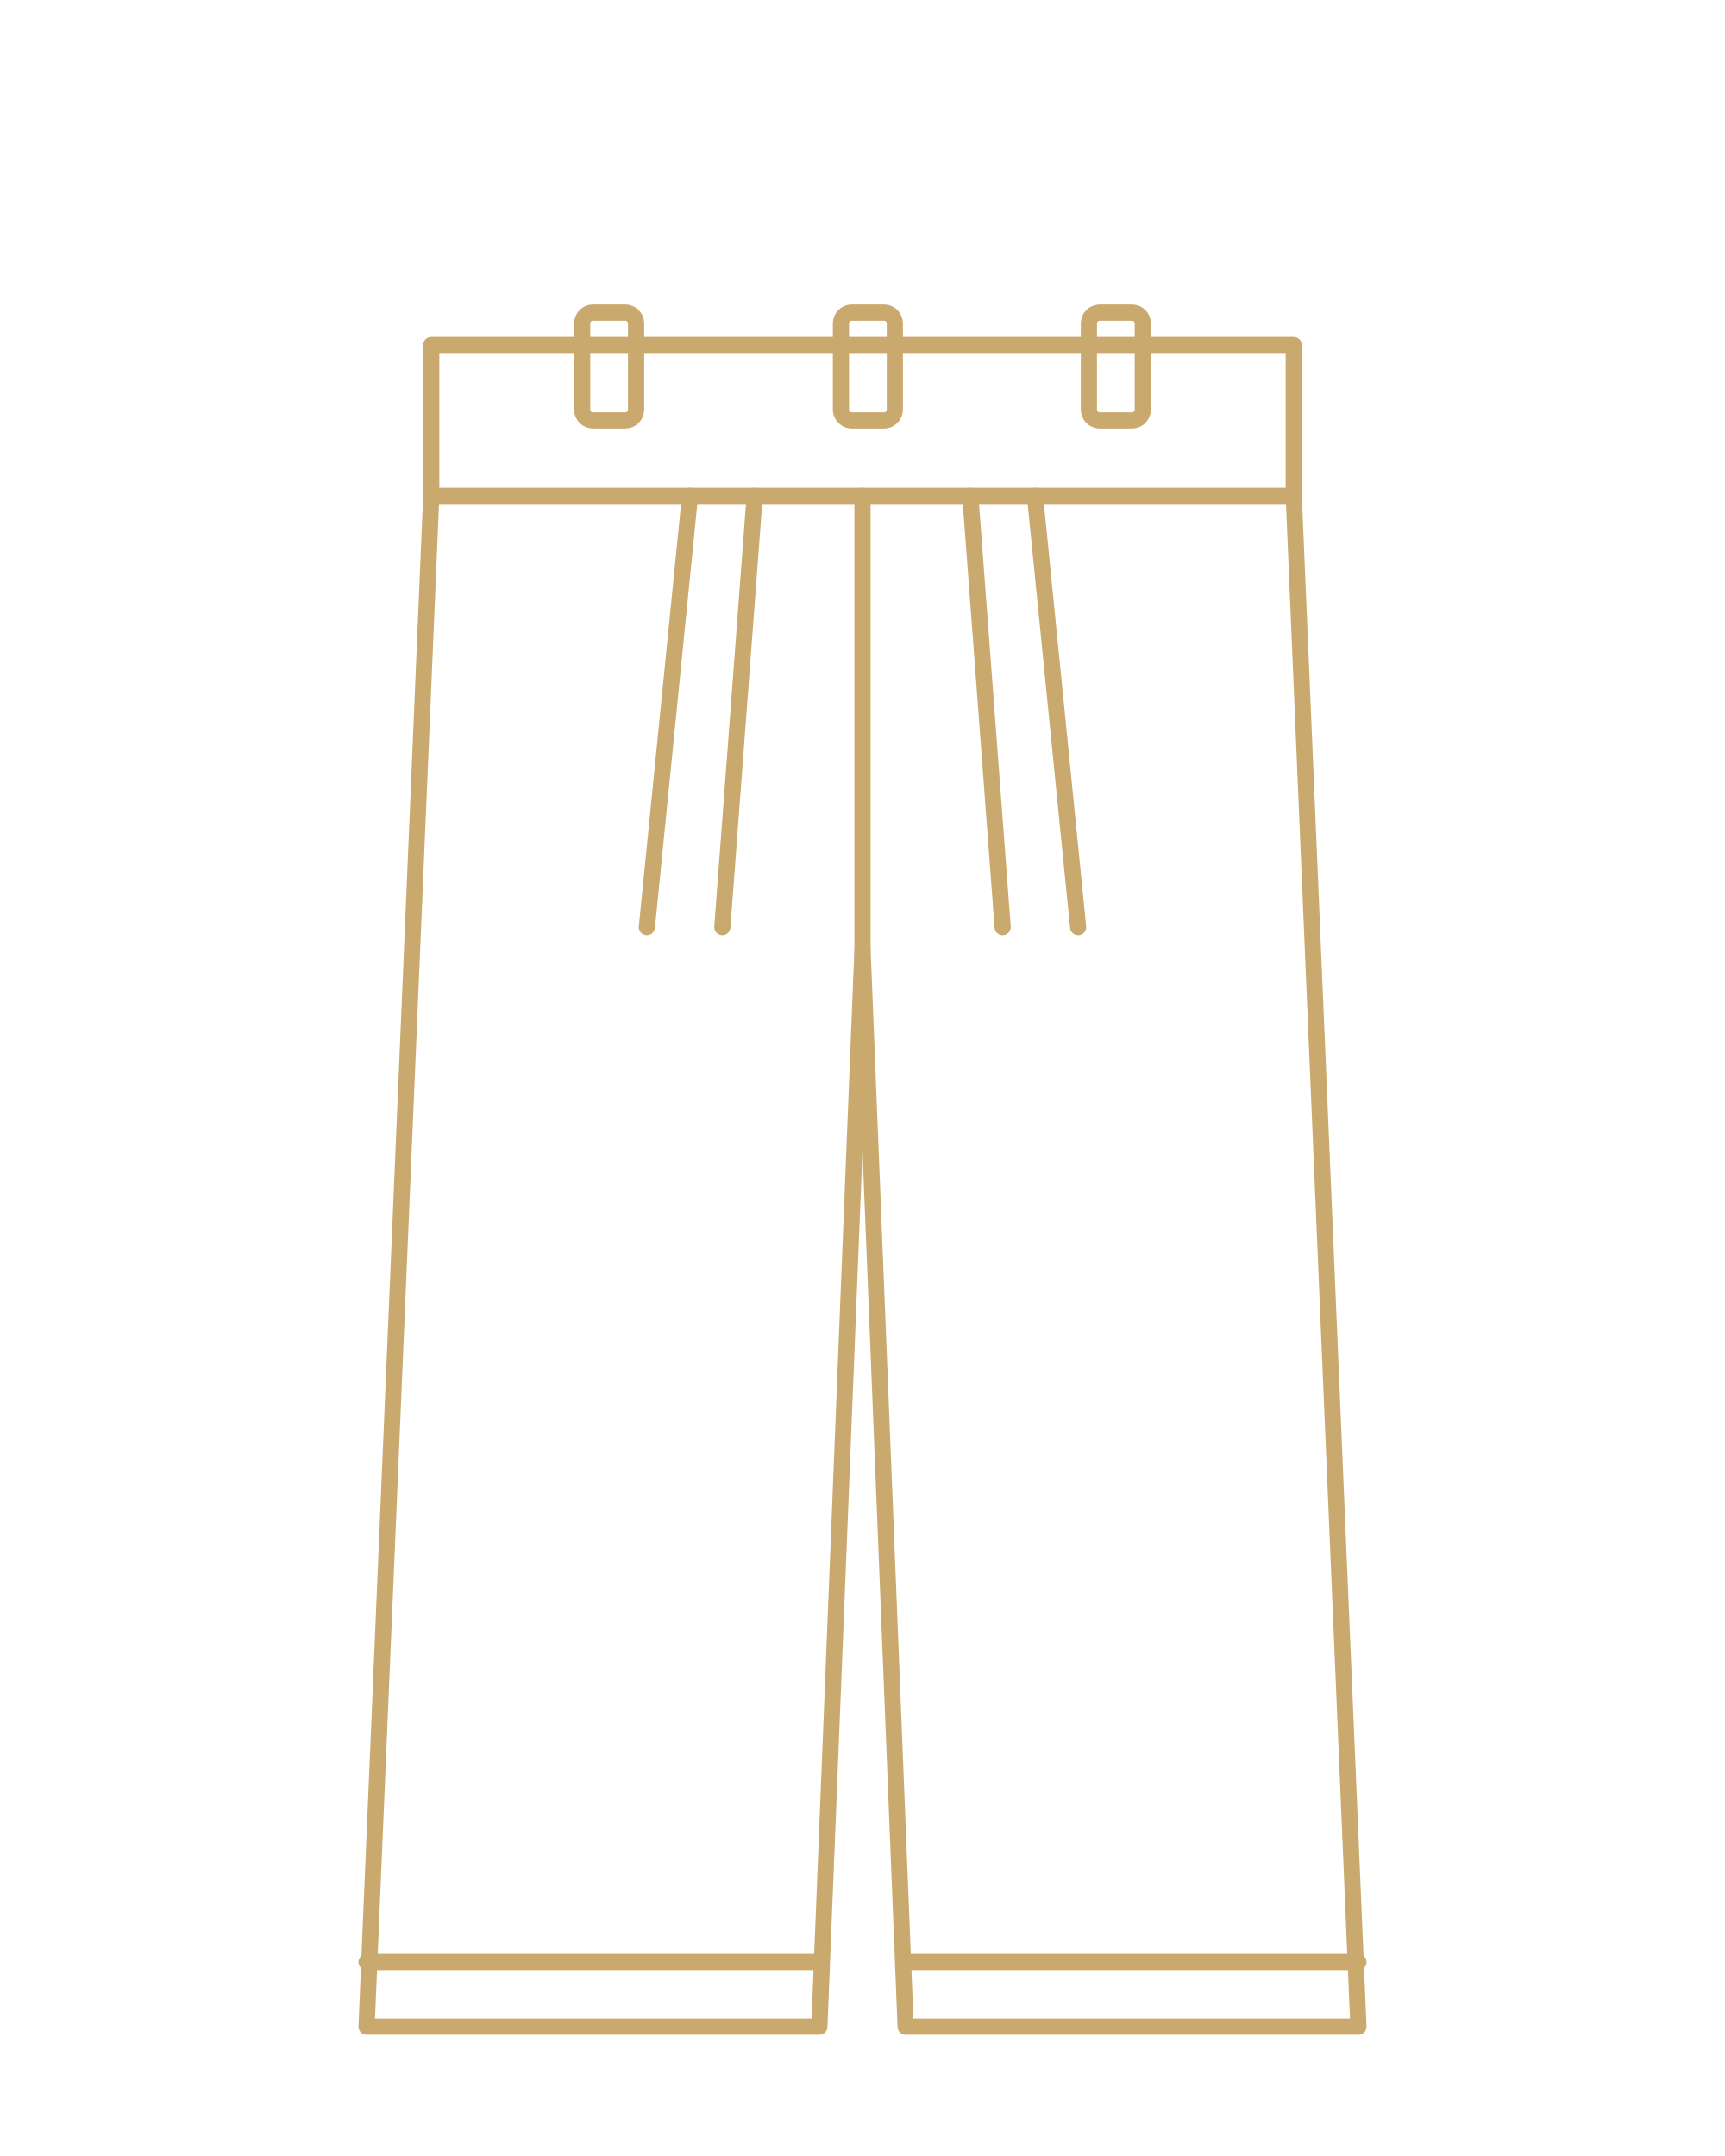
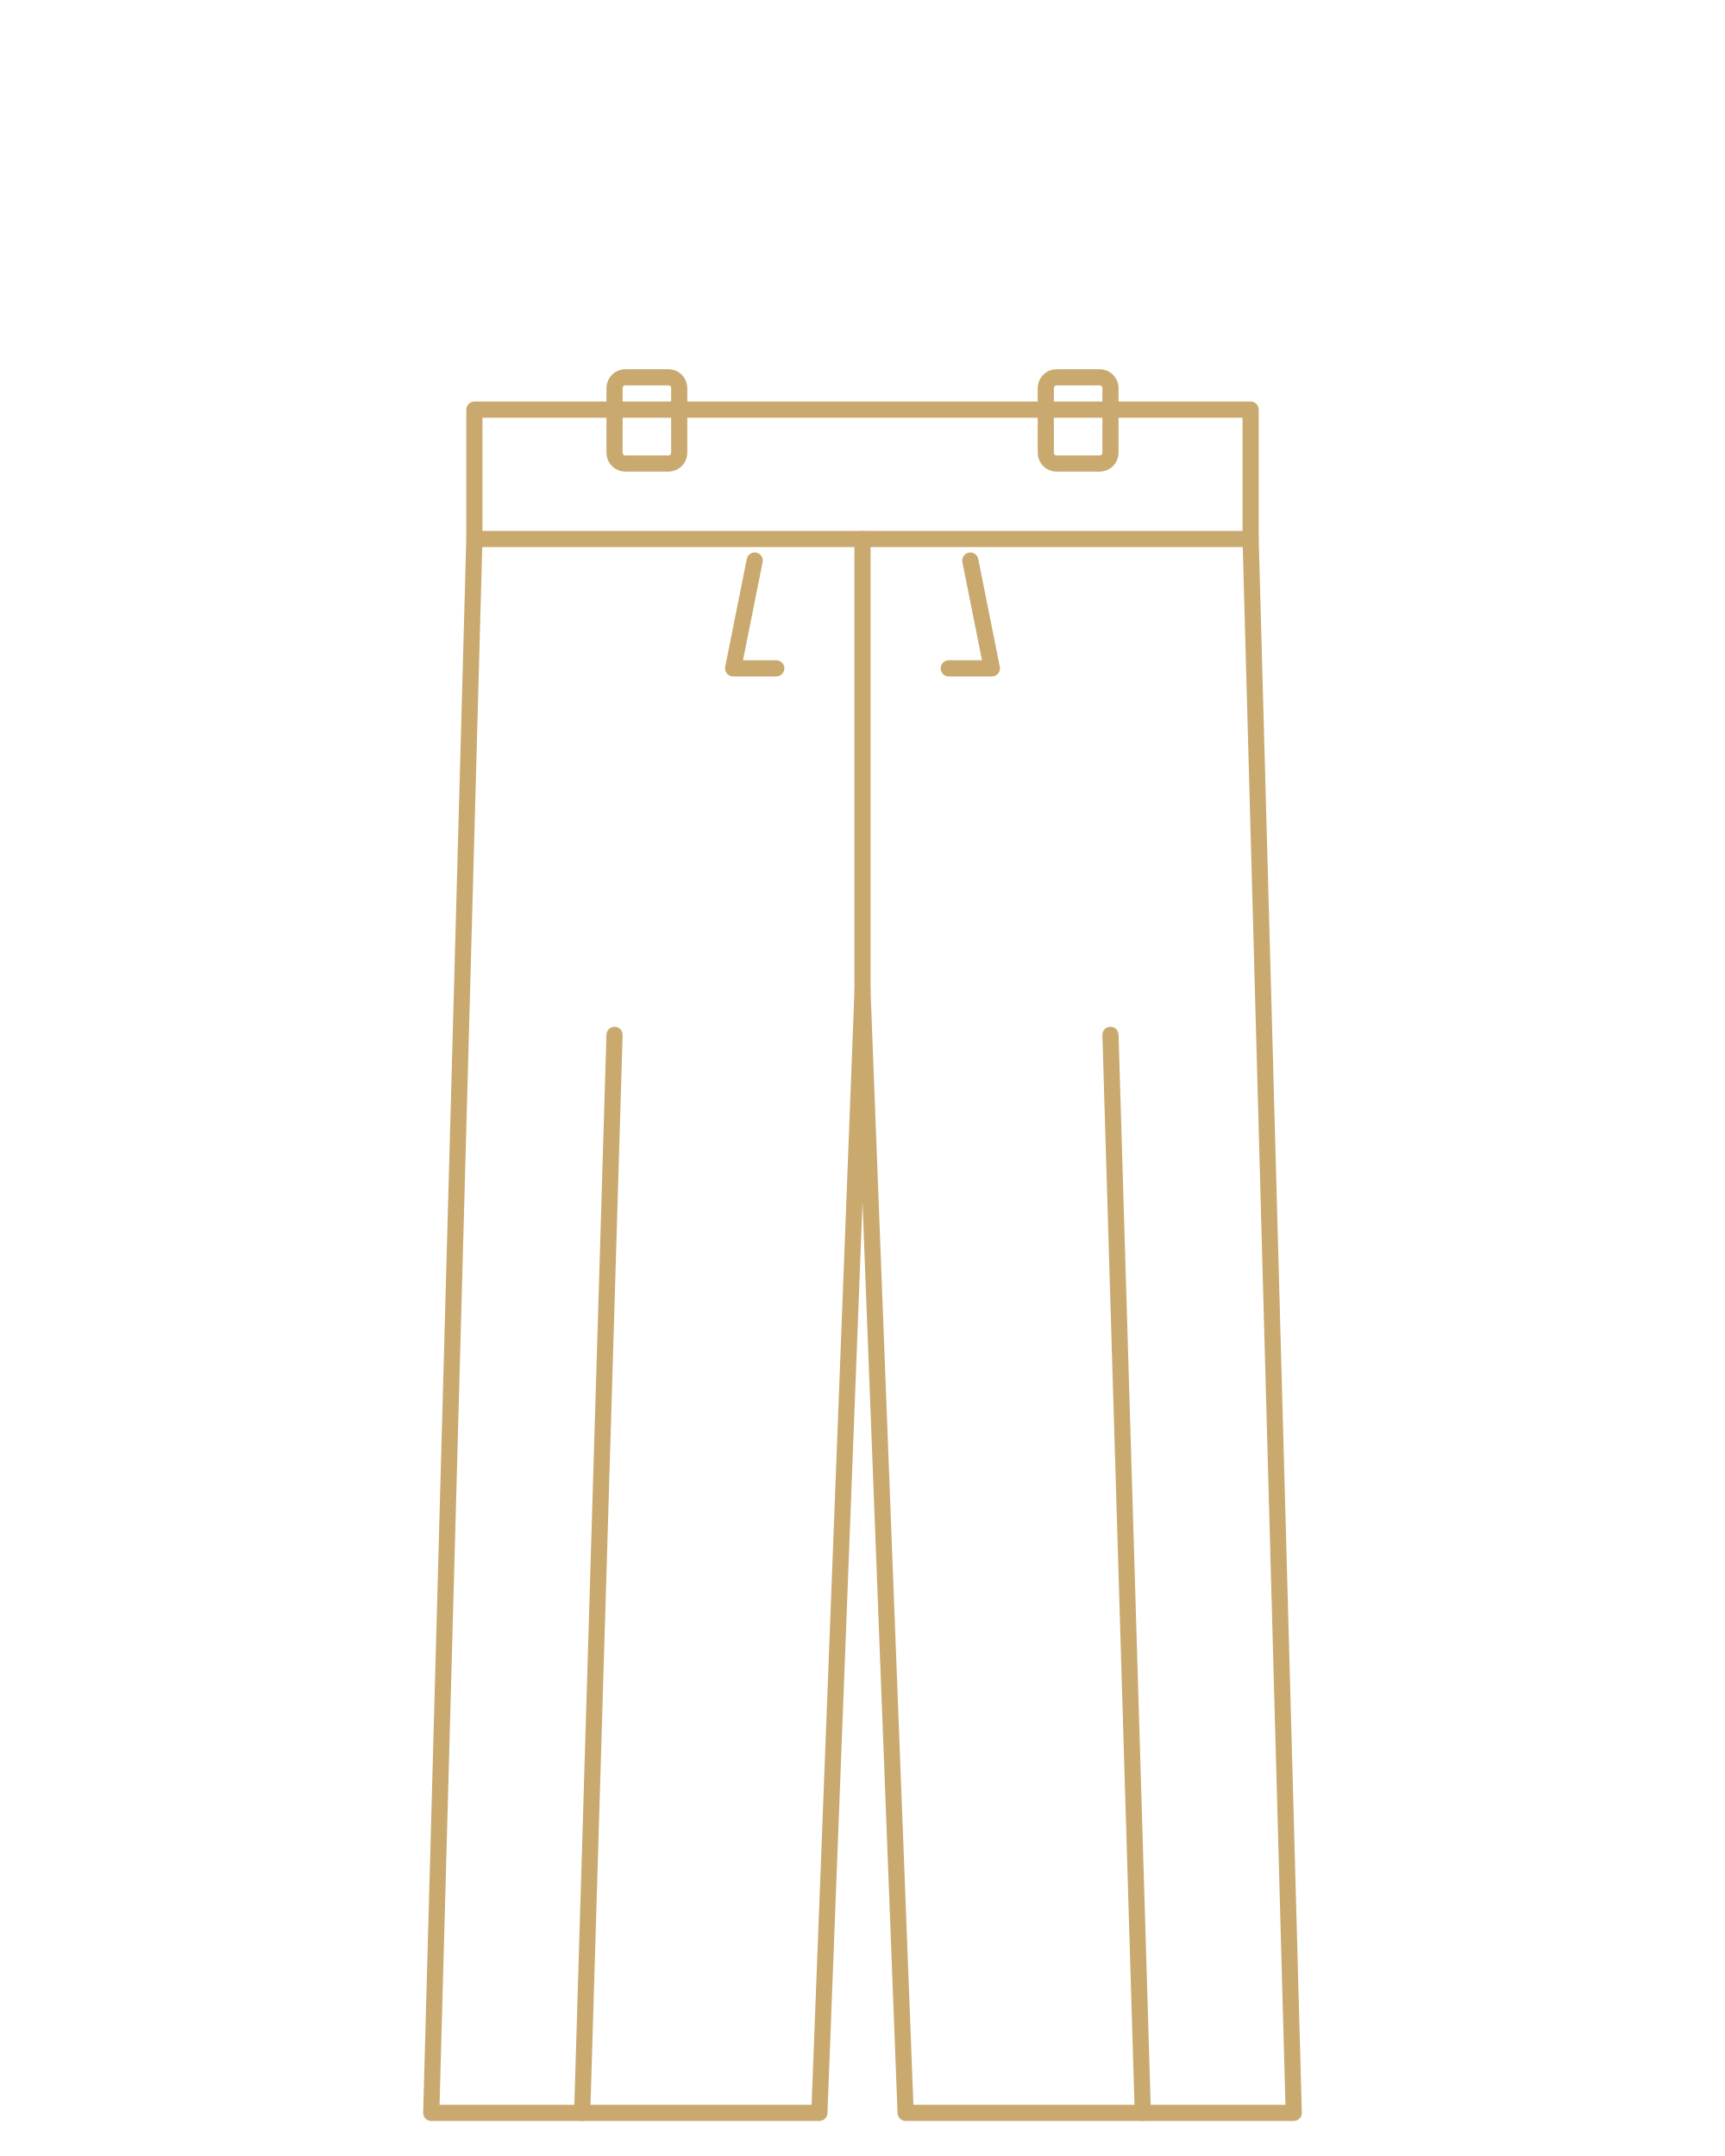
<svg xmlns="http://www.w3.org/2000/svg" viewBox="0 0 160 200" fill="none" stroke="#c9a96e" stroke-width="1.5" stroke-linecap="round" stroke-linejoin="round">
-   <path d="M40,32 L120,32 L120,46 L40,46 Z" />
-   <rect x="54" y="29" width="5" height="10" rx="1" />
-   <rect x="101" y="29" width="5" height="10" rx="1" />
-   <rect x="78" y="29" width="5" height="10" rx="1" />
-   <path d="M40,46 L34,188 L76,188 L80,88 L84,188 L126,188 L120,46" />
-   <line x1="80" y1="46" x2="80" y2="88" />
-   <line x1="64" y1="46" x2="60" y2="86" />
-   <line x1="70" y1="46" x2="67" y2="86" />
-   <line x1="90" y1="46" x2="93" y2="86" />
-   <line x1="96" y1="46" x2="100" y2="86" />
-   <line x1="34" y1="182" x2="76" y2="182" />
-   <line x1="84" y1="182" x2="126" y2="182" />
+   <path d="M44,38 L116,38 L116,50 L44,50 Z" />
+   <rect x="57" y="35" width="6" height="8" rx="1" />
+   <rect x="97" y="35" width="6" height="8" rx="1" />
+   <path d="M44,50 L40,196 L76,196 L80,92 L84,196 L120,196 L116,50" />
+   <line x1="80" y1="50" x2="80" y2="92" />
+   <path d="M70,52 L68,62 L72,62" />
+   <path d="M90,52 L92,62 L88,62" />
+   <line x1="57" y1="96" x2="54" y2="196" />
+   <line x1="103" y1="96" x2="106" y2="196" />
</svg>
